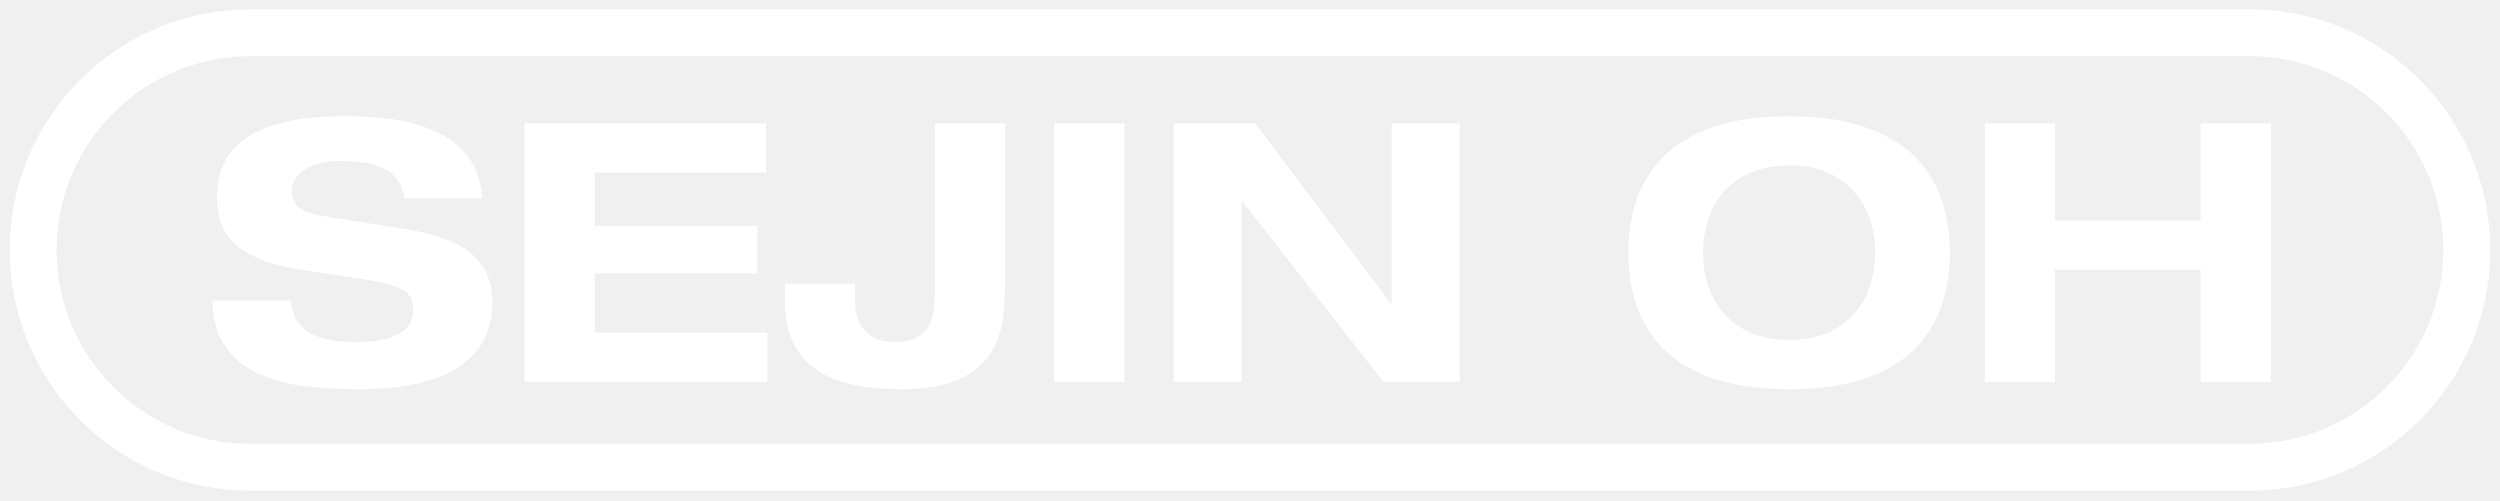
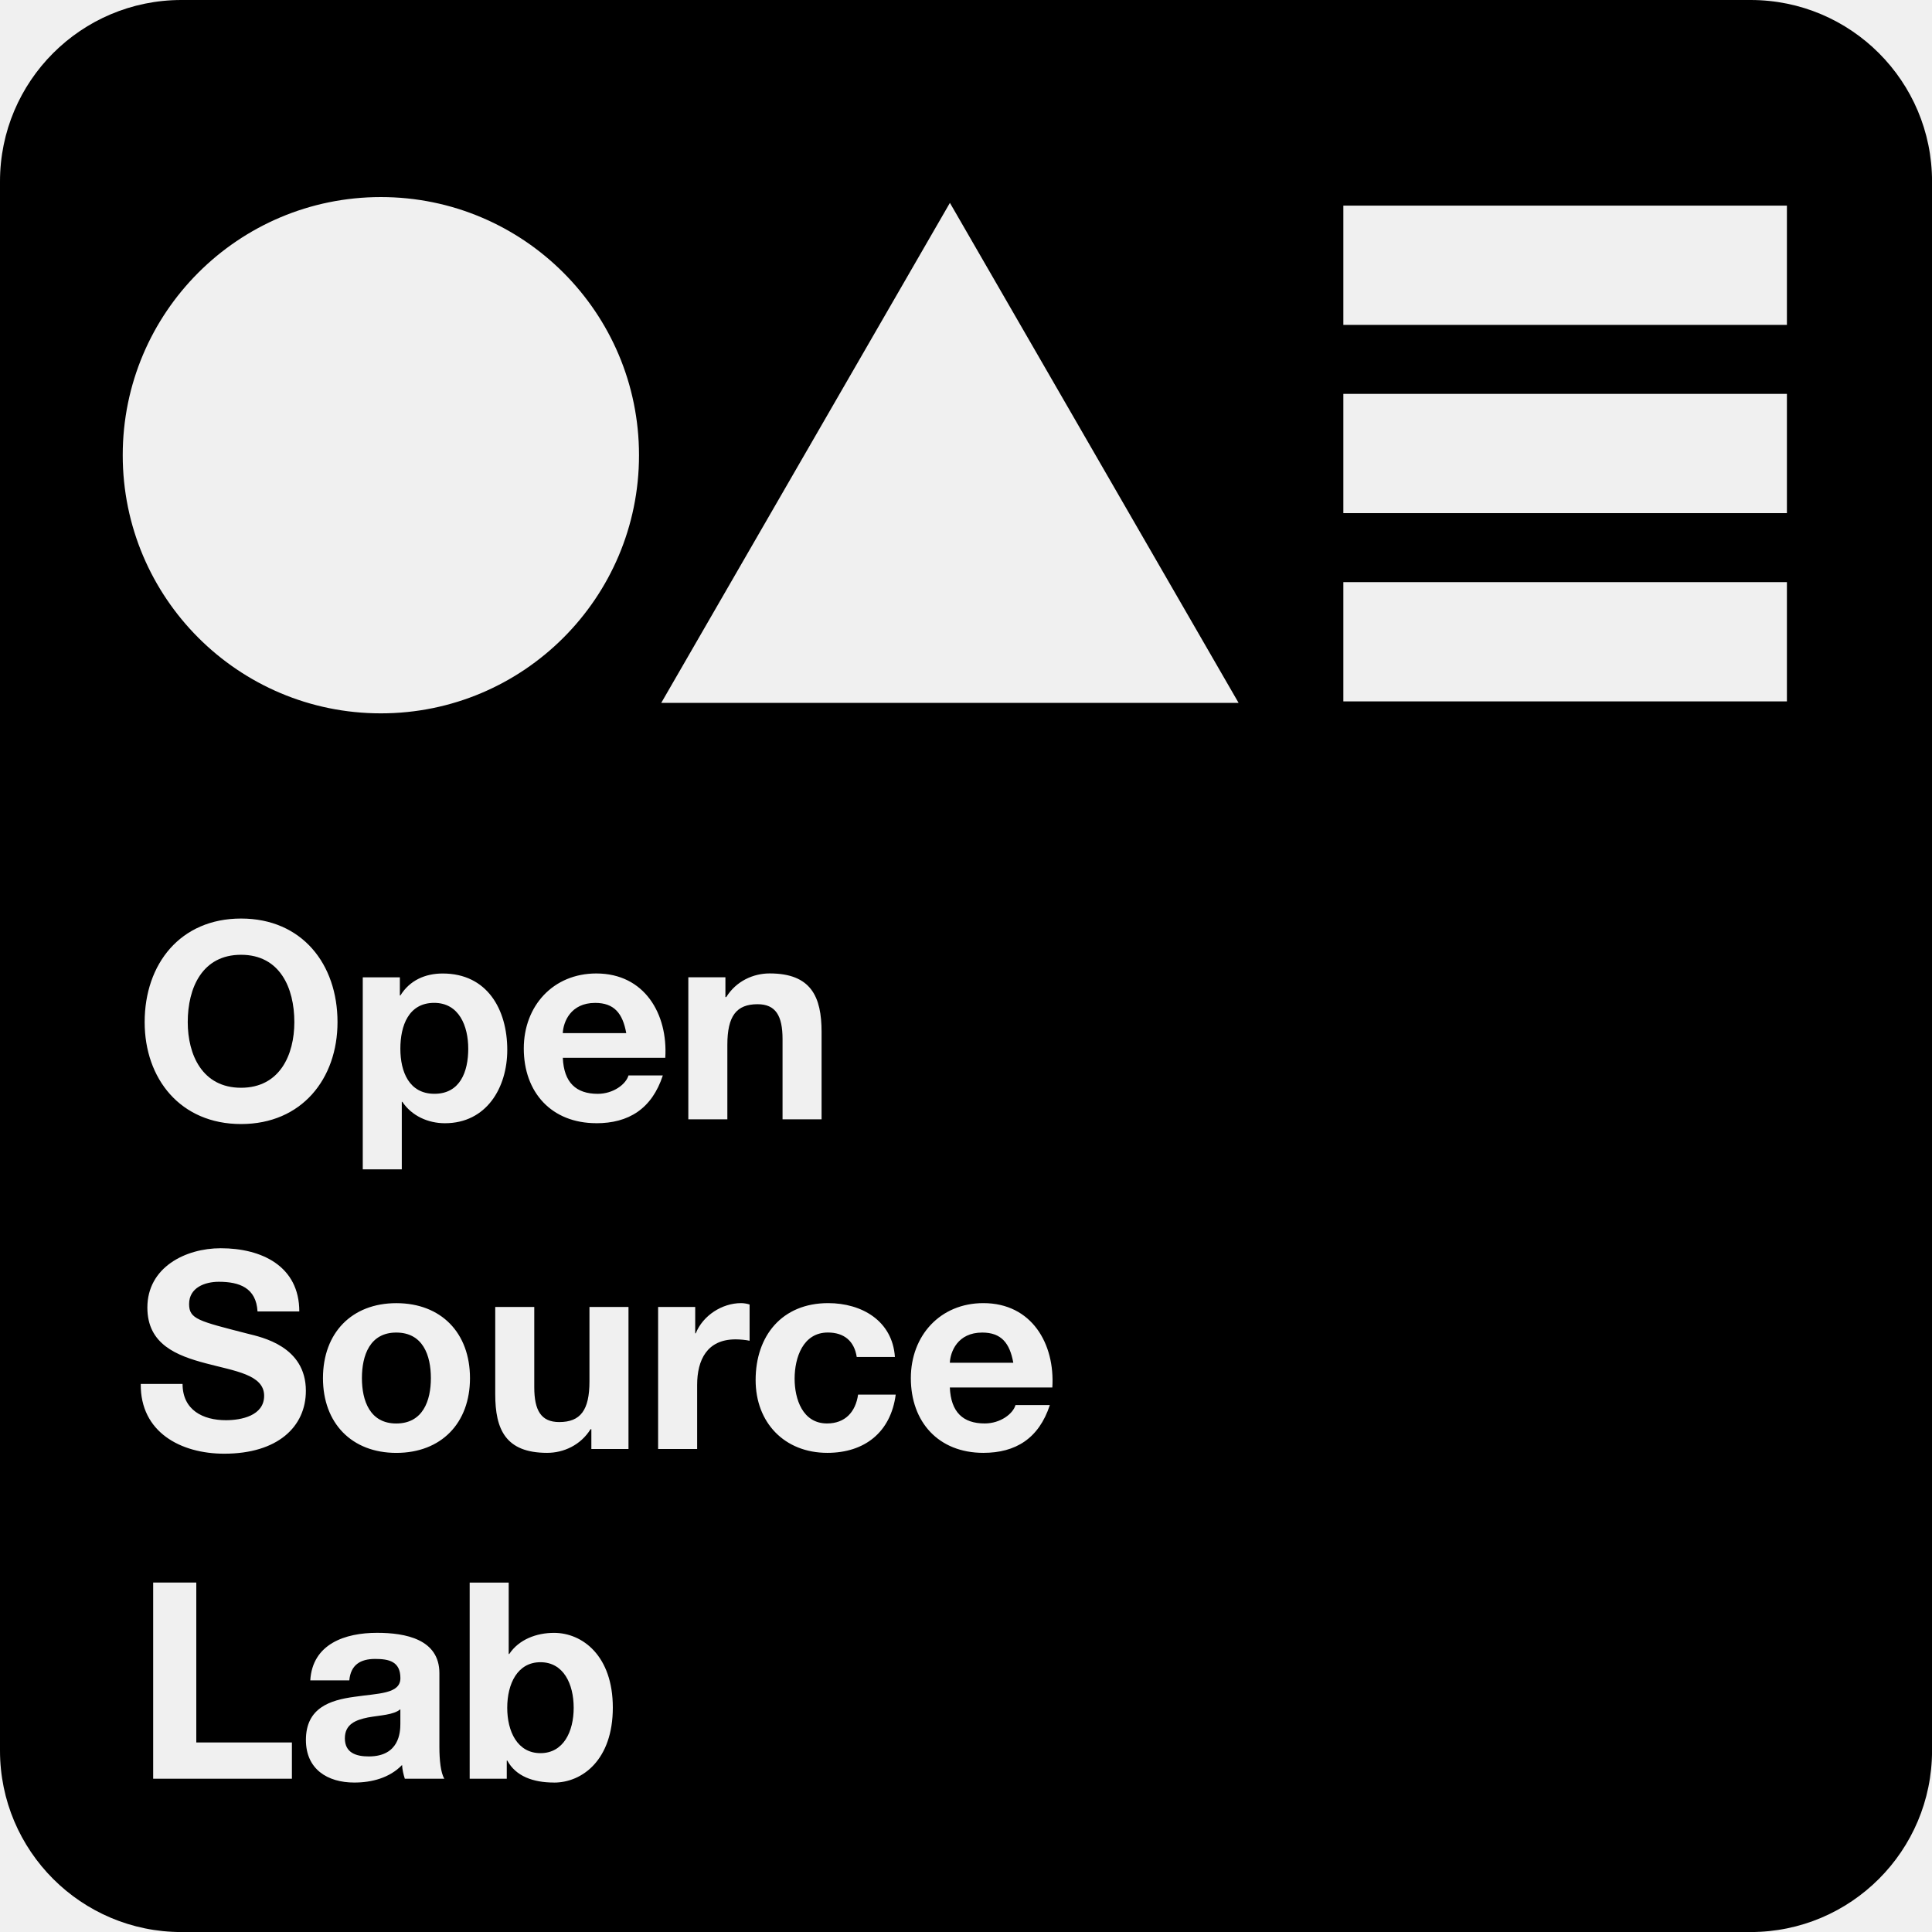
- <svg xmlns="http://www.w3.org/2000/svg" id="_레이어_1" data-name="레이어 1" viewBox="0 0 300 60">
-   <defs>
-     <style>
-       .cls-1, .cls-2 {
-         fill: #fff;
-       }
- 
-       .cls-2 {
-         fill-rule: evenodd;
-       }
-     </style>
-   </defs>
-   <path class="cls-2" d="m30.05,53.26h239.89c12.84,0,23.26-10.41,23.26-23.26s-10.41-23.26-23.26-23.26H30.05c-12.84,0-23.26,10.41-23.26,23.26s10.41,23.26,23.26,23.26ZM269.95,1.12c15.95,0,28.88,12.93,28.88,28.88s-12.93,28.88-28.88,28.88H30.05c-15.95,0-28.88-12.93-28.88-28.88,0-15.95,12.93-28.88,28.88-28.88h239.89Z" />
-   <path class="cls-1" d="m57.84,23.8c-.12-2.09-.71-3.79-1.78-5.13-1.07-1.33-2.42-2.33-4.04-3-1.62-.7-3.32-1.16-5.08-1.39-1.77-.23-3.61-.35-5.52-.35-5.01,0-8.83.78-11.47,2.35-2.61,1.56-3.91,4.03-3.91,7.39,0,1.51.28,2.8.83,3.87.58,1.04,1.36,1.88,2.35,2.52.98.64,2.07,1.14,3.26,1.52,1.22.35,2.61.64,4.17.87l7.69,1.17c1.85.29,3.19.68,4,1.17.84.46,1.26,1.26,1.26,2.39,0,1.3-.59,2.27-1.78,2.91-1.19.64-2.81.96-4.87.96-1.01,0-1.98-.06-2.91-.17-.9-.14-1.74-.39-2.52-.74-.75-.38-1.36-.9-1.82-1.56-.46-.67-.71-1.51-.74-2.52h-9.47c.03,2.29.56,4.16,1.61,5.6,1.04,1.45,2.4,2.53,4.08,3.26,1.71.72,3.52,1.2,5.43,1.43,1.94.23,4.06.35,6.34.35,2.95,0,5.47-.26,7.56-.78,2.09-.52,3.75-1.26,5-2.22,1.27-.96,2.19-2.06,2.74-3.3.55-1.25.83-2.62.83-4.13,0-1.36-.25-2.55-.74-3.56-.49-1.01-1.19-1.85-2.09-2.52-.87-.67-1.9-1.2-3.08-1.61-1.16-.41-2.51-.74-4.04-1l-10.56-1.69c-1.13-.17-2.01-.49-2.65-.96-.61-.49-.91-1.14-.91-1.96,0-1.07.52-1.94,1.56-2.61,1.07-.7,2.46-1.04,4.17-1.04,1.01,0,1.93.06,2.74.17.81.09,1.58.29,2.3.61.72.29,1.33.74,1.82,1.35.49.61.8,1.39.91,2.35h9.34Z" />
-   <path class="cls-1" d="m62.94,45.83h29.15v-5.91h-20.72v-7.13h19.51v-5.65h-19.51v-6.43h20.55v-5.91h-28.98v31.02Z" />
-   <path class="cls-1" d="m112.18,34.79c0,1.01-.06,1.9-.17,2.65-.12.72-.35,1.36-.69,1.91-.35.52-.85.94-1.52,1.26-.67.29-1.54.43-2.61.43-1.39,0-2.51-.43-3.35-1.3-.81-.9-1.22-2.07-1.22-3.52v-2.17h-8.43v1.96c0,2.11.36,3.88,1.09,5.3.75,1.39,1.77,2.49,3.04,3.3,1.3.78,2.77,1.32,4.39,1.61,1.62.32,3.42.48,5.39.48,2.9,0,5.21-.39,6.95-1.17,1.74-.81,3-1.84,3.78-3.08.78-1.27,1.27-2.59,1.48-3.95.2-1.36.3-2.94.3-4.74V14.81h-8.43v19.99Z" />
-   <path class="cls-1" d="m126.5,45.83h8.43V14.81h-8.43v31.02Z" />
-   <path class="cls-1" d="m167,36.44h-.09l-16.29-21.64h-9.78v31.02h8.17v-21.64h.09l16.9,21.64h9.17V14.81h-8.17v21.64Z" />
-   <path class="cls-1" d="m195.41,30.32c0,1.91.25,3.79.74,5.65.52,1.82,1.46,3.56,2.82,5.21,1.36,1.62,3.33,2.95,5.91,4,2.61,1.01,5.88,1.52,9.82,1.52s7.2-.51,9.78-1.52c2.61-1.04,4.59-2.38,5.95-4,1.36-1.65,2.29-3.39,2.78-5.21.52-1.85.78-3.74.78-5.65s-.26-3.78-.78-5.6c-.49-1.85-1.42-3.59-2.78-5.21-1.36-1.65-3.35-2.98-5.95-4-2.58-1.04-5.84-1.56-9.78-1.56s-7.21.52-9.82,1.56c-2.58,1.01-4.55,2.35-5.91,4-1.36,1.62-2.3,3.36-2.82,5.21-.49,1.82-.74,3.69-.74,5.6Zm8.95,0c0-1.27.19-2.52.56-3.74.38-1.25.97-2.38,1.78-3.39.84-1.01,1.93-1.82,3.26-2.43,1.33-.61,2.91-.91,4.74-.91s3.4.3,4.74.91c1.33.61,2.4,1.42,3.21,2.43.84,1.01,1.45,2.14,1.82,3.39.38,1.22.56,2.46.56,3.74s-.19,2.53-.56,3.78c-.38,1.22-.98,2.33-1.82,3.35-.81,1.01-1.88,1.82-3.21,2.43-1.33.61-2.91.91-4.74.91s-3.4-.3-4.74-.91c-1.33-.61-2.42-1.42-3.26-2.43-.81-1.01-1.4-2.13-1.78-3.35-.38-1.25-.56-2.51-.56-3.78Z" />
-   <path class="cls-1" d="m238.17,45.83h8.43v-13.47h17.47v13.47h8.43V14.81h-8.43v11.64h-17.47v-11.64h-8.43v31.02Z" />
+ <svg xmlns="http://www.w3.org/2000/svg" id="_레이어_2" data-name="레이어 2" viewBox="0 0 499.5 499.5">
+   <g id="_레이어_1-2" data-name="레이어 1">
+     <g>
+       <path d="m139.73,429.75c-5.97,0-8.59,5.61-8.59,11.79,0,6.11,2.63,11.72,8.59,11.72,5.97,0,8.59-5.61,8.59-11.72,0-6.18-2.63-11.79-8.59-11.79Z" />
+       <path d="m153.88,259.29c-6.39,0-8.24,4.97-8.38,7.81h16.41c-.92-5.11-3.12-7.81-8.03-7.81Z" />
+       <path d="m89.16,449.42c0,3.76,2.91,4.69,6.18,4.69,7.88,0,8.17-6.25,8.17-8.45v-3.76c-1.7,1.49-5.26,1.56-8.38,2.13-3.13.64-5.97,1.71-5.97,5.4Z" />
+       <path d="m112.32,282.79c6.61,0,8.74-5.68,8.74-11.65,0-5.82-2.34-11.86-8.81-11.86-6.61,0-8.74,5.9-8.74,11.86,0,5.97,2.27,11.65,8.81,11.65Z" />
+       <path d="m48.54,264.25c0,8.45,3.76,16.98,13.78,16.98,10.02,0,13.78-8.52,13.78-16.98,0-8.88-3.76-17.4-13.78-17.4s-13.78,8.52-13.78,17.4Z" />
+       <path d="m253.95,344.52c-6.39,0-8.24,4.97-8.38,7.81h16.41c-.92-5.11-3.12-7.81-8.03-7.81Z" />
+       <path d="m102.45,344.52c-6.82,0-8.88,5.89-8.88,11.79,0,5.82,2.06,11.72,8.88,11.72,6.89,0,8.95-5.9,8.95-11.72,0-5.9-2.06-11.79-8.95-11.79Z" />
+       <path d="m0,46.9v405.71c0,25.9,21,46.9,46.9,46.9h405.71c25.9,0,46.9-21,46.9-46.9V46.9c0-25.9-21-46.9-46.9-46.9H46.9C21,0,0,21,0,46.9Zm98.47,4.05c36.86,0,66.74,29.88,66.74,66.74s-29.88,66.74-66.74,66.74S31.73,154.54,31.73,117.68,61.61,50.95,98.47,50.95Zm5.05,206.42c2.41-3.91,6.39-5.68,10.94-5.68,11.51,0,16.69,9.3,16.69,19.75,0,9.8-5.4,18.96-16.12,18.96-4.4,0-8.59-1.92-11.01-5.54h-.14v17.47s-10.09,0-10.09,0v-49.65s9.59,0,9.59,0v4.69h.14Zm-16.26,6.89c0,14.63-9.23,26.35-24.93,26.35-15.7,0-24.93-11.72-24.93-26.35,0-15.06,9.23-26.78,24.93-26.78,15.7,0,24.93,11.72,24.93,26.78Zm-40.06,93.54c0,6.75,5.26,9.38,11.22,9.38,3.91,0,9.87-1.14,9.87-6.32,0-5.47-7.6-6.39-15.06-8.38-7.53-1.99-15.13-4.9-15.13-14.42,0-10.37,9.8-15.34,18.97-15.34,10.58,0,20.31,4.62,20.31,16.34h-10.8c-.35-6.11-4.69-7.67-10.02-7.67-3.55,0-7.67,1.49-7.67,5.75,0,3.91,2.42,4.4,15.13,7.67,3.69.92,15.06,3.27,15.06,14.77,0,9.31-7.32,16.26-21.1,16.26-11.22,0-21.74-5.54-21.59-18.04h10.8Zm28.27,102.07h-35.87s0-50.72,0-50.72h11.15v41.34s24.72,0,24.72,0v9.38Zm29.19,0c-.36-1.14-.64-2.34-.71-3.55-3.2,3.34-7.88,4.55-12.36,4.54-6.96,0-12.5-3.48-12.5-11.01,0-8.31,6.25-10.3,12.5-11.15,6.18-.92,11.93-.71,11.93-4.83,0-4.33-2.98-4.97-6.53-4.97-3.84,0-6.32,1.56-6.68,5.54h-10.09c.57-9.45,9.02-12.29,17.26-12.29,7.32,0,16.12,1.63,16.12,10.44v19.11c0,3.34.35,6.68,1.28,8.17h-10.23Zm-2.2-84.24c-11.51,0-18.96-7.67-18.96-19.32,0-11.72,7.46-19.39,18.97-19.39,11.58,0,19.04,7.67,19.04,19.39,0,11.65-7.46,19.32-19.04,19.32Zm40.77,85.23c-5.4,0-9.87-1.63-12.07-5.68h-.14v4.69h-9.59v-50.71h10.09v18.47s.14,0,.14,0c2.49-3.76,7.03-5.47,11.58-5.47,7.32,0,15.2,5.9,15.2,19.32,0,13.5-7.88,19.39-15.2,19.39Zm19.25-86.23h-9.59v-5.12h-.21c-2.56,4.12-6.96,6.11-11.22,6.11-10.73,0-13.42-6.04-13.42-15.13v-22.59s10.09,0,10.09,0v20.74c0,6.04,1.77,9.02,6.46,9.02,5.47,0,7.81-3.05,7.81-10.51v-19.25s10.09,0,10.09,0v36.72Zm-8.31-84.24c-11.58,0-18.75-7.96-18.75-19.32,0-11.01,7.6-19.39,18.75-19.39,12.5,0,18.54,10.51,17.83,21.81h-26.49c.28,6.39,3.41,9.3,9.02,9.31,4.05,0,7.32-2.49,7.96-4.76h8.88c-2.84,8.67-8.88,12.36-17.19,12.36Zm39.63,56.25c-.92-.21-2.42-.36-3.62-.36-7.39,0-9.94,5.33-9.94,11.79v16.55s-10.09,0-10.09,0v-36.72s9.59,0,9.59,0v6.82s.14,0,.14,0c1.85-4.62,6.82-7.81,11.72-7.81.71,0,1.56.14,2.2.36v9.38Zm-6.03-88.86c2.56-4.12,6.96-6.11,11.22-6.11,10.73,0,13.42,6.04,13.42,15.13v22.59h-10.09v-20.74c0-6.04-1.77-9.02-6.46-9.02-5.47,0-7.81,3.05-7.81,10.51v19.25h-10.09v-36.72s9.59,0,9.59,0v5.11h.21Zm26.13,117.84c-11.08,0-18.54-7.81-18.54-18.82,0-11.44,6.82-19.89,18.75-19.89,8.67,0,16.62,4.55,17.26,13.92h-9.87c-.64-4.12-3.27-6.32-7.46-6.32-6.46,0-8.59,6.53-8.6,11.93,0,5.26,2.06,11.58,8.38,11.58,4.69,0,7.39-2.98,8.03-7.46h9.73c-1.28,9.73-8.03,15.06-17.69,15.06Zm58.17-16.9h-26.5c.28,6.39,3.41,9.3,9.02,9.3,4.05,0,7.32-2.49,7.96-4.76h8.88c-2.84,8.67-8.88,12.36-17.19,12.36-11.58,0-18.75-7.96-18.75-19.32,0-11.01,7.6-19.39,18.75-19.39,12.5,0,18.54,10.51,17.83,21.81Zm-101.11-177L245.59,52.45l74.64,129.28h-149.28Zm291.03-.38h-114.68v-30.84h114.68v30.84Zm0-48.67h-114.68v-30.84h114.68v30.84Zm0-48.67h-114.68v-30.84h114.68v30.84Z" />
+     </g>
+   </g>
</svg>
